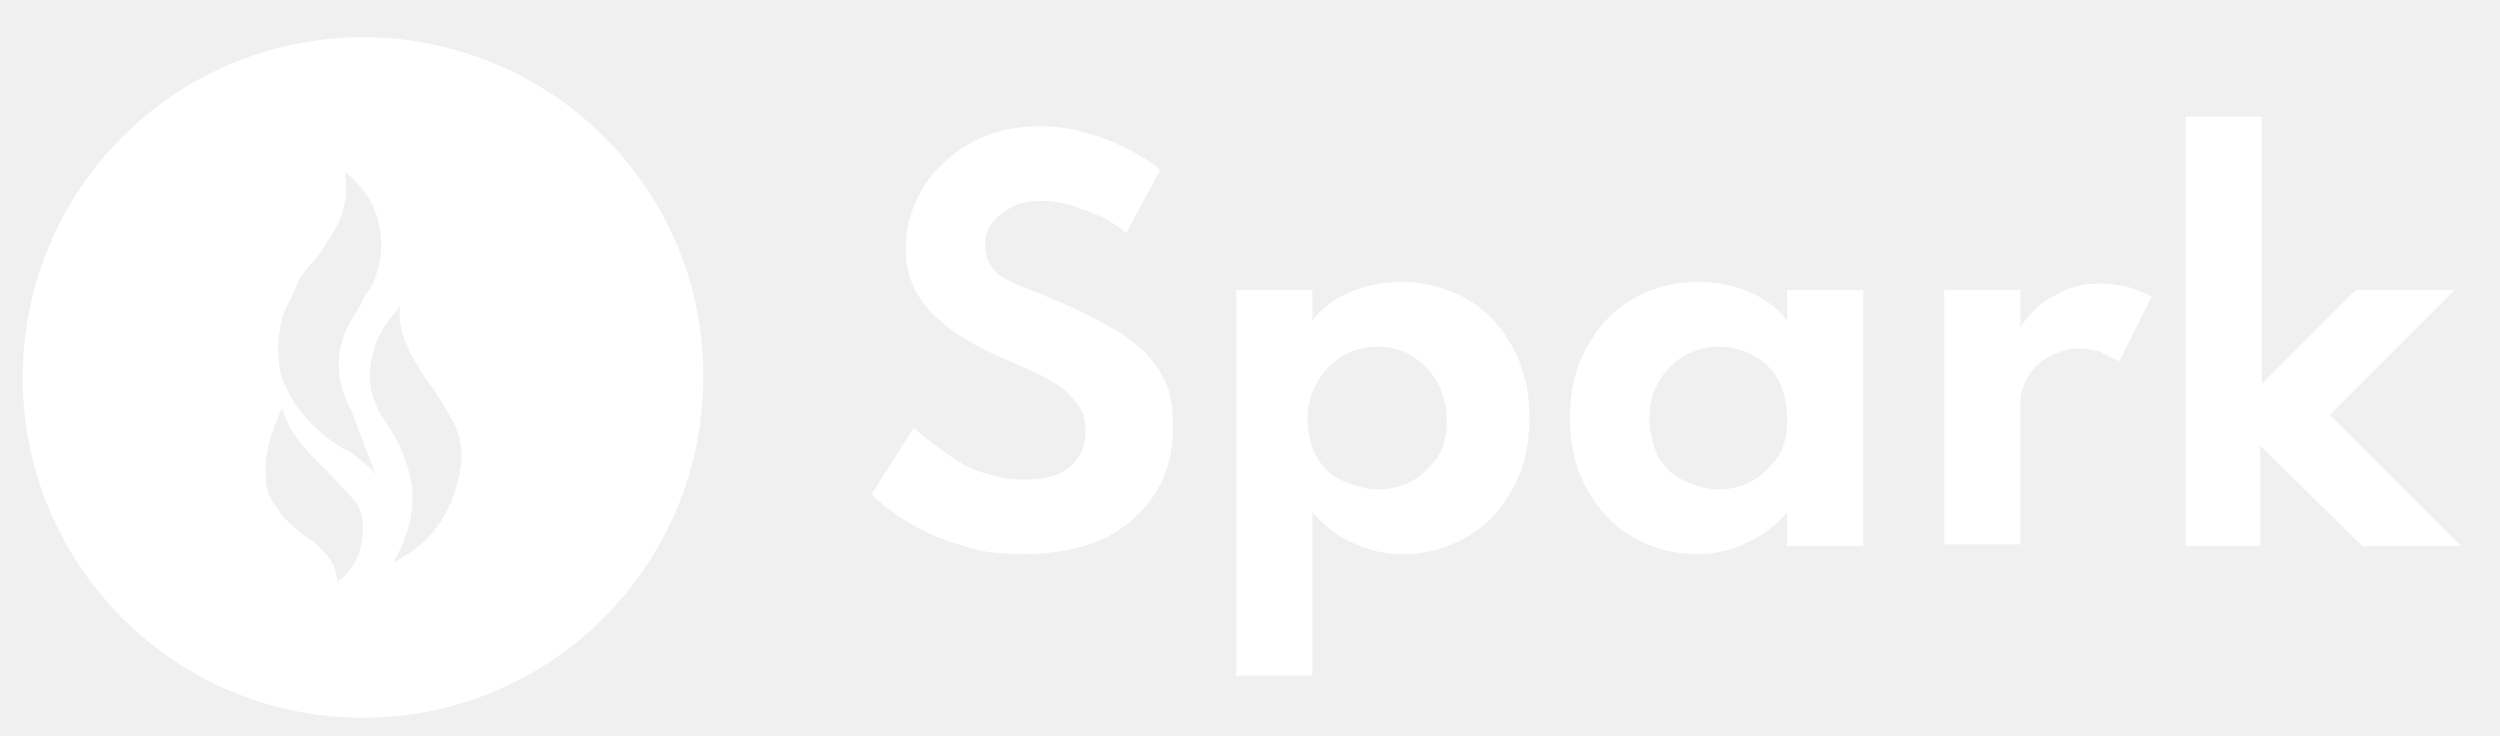
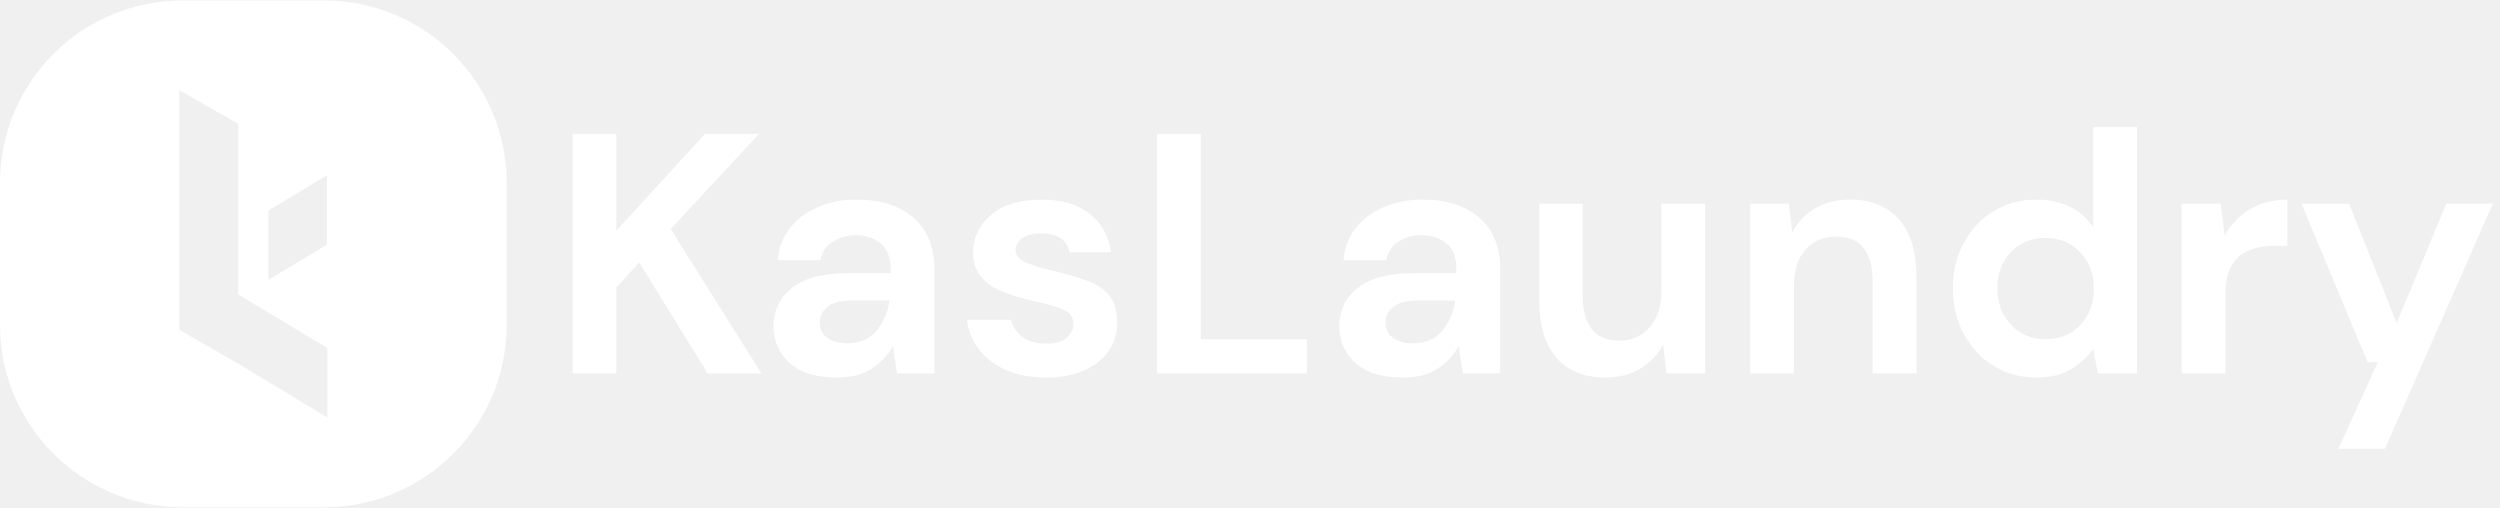
- <svg xmlns="http://www.w3.org/2000/svg" version="1.0" id="Layer_1" x="0px" y="0px" viewBox="0 0 154.3 45.4" style="enable-background:new 0 0 154.3 45.4;" xml:space="preserve">
-   <style type="text/css">
- 	.st0{fill:#FFFFFF;}
- </style>
-   <g>
-     <path class="st0" d="M63.1,34.2c-1.2,0-2.3-0.1-3.3-0.4c-1-0.3-1.9-0.6-2.7-1s-1.5-0.8-2-1.2c-0.6-0.4-1-0.8-1.3-1.1l2.6-4.1   c0.3,0.3,0.7,0.6,1.2,1s1,0.7,1.6,1.1s1.2,0.6,1.9,0.8c0.7,0.2,1.4,0.3,2.2,0.3c0.7,0,1.4-0.1,1.9-0.3c0.6-0.2,1-0.6,1.3-1   s0.5-1,0.5-1.7c0-0.6-0.1-1.1-0.4-1.5s-0.6-0.8-1.1-1.2c-0.5-0.3-1.1-0.7-1.8-1s-1.6-0.7-2.5-1.1c-0.7-0.3-1.3-0.7-2-1.1   c-0.6-0.4-1.2-0.9-1.7-1.4s-0.9-1.1-1.2-1.8c-0.3-0.7-0.4-1.4-0.4-2.2c0-1,0.2-1.9,0.6-2.8c0.4-0.9,0.9-1.7,1.7-2.4   c0.7-0.7,1.6-1.3,2.6-1.7c1-0.4,2.1-0.6,3.4-0.6c0.9,0,1.9,0.1,2.8,0.4c0.9,0.2,1.8,0.6,2.6,1c0.8,0.4,1.5,0.8,2,1.3l-2.1,3.9   c-0.4-0.4-0.9-0.7-1.5-1s-1.2-0.5-1.8-0.7s-1.3-0.3-1.9-0.3c-0.7,0-1.4,0.1-1.9,0.4c-0.5,0.3-0.9,0.6-1.2,1s-0.4,0.9-0.4,1.4   c0,0.4,0.1,0.8,0.3,1.1c0.2,0.3,0.4,0.6,0.8,0.8c0.3,0.2,0.7,0.4,1.2,0.6s1,0.4,1.5,0.6c1.2,0.5,2.3,1,3.2,1.5c1,0.5,1.8,1,2.5,1.6   s1.2,1.3,1.6,2.1c0.4,0.8,0.5,1.8,0.5,2.9c0,1.6-0.4,3-1.2,4.2c-0.8,1.2-1.9,2.1-3.2,2.7C66.6,33.9,65,34.2,63.1,34.2z" />
-     <path class="st0" d="M76.3,41.7V17.9H81v1.9c0.6-0.8,1.4-1.4,2.4-1.8c0.9-0.4,2-0.6,3.1-0.6c1.5,0,2.9,0.4,4.1,1.1s2.1,1.7,2.8,3   c0.7,1.3,1,2.7,1,4.3c0,1.6-0.3,3-1,4.3s-1.6,2.3-2.8,3c-1.2,0.7-2.5,1.1-4,1.1c-1.1,0-2.1-0.2-3.1-0.7c-1-0.4-1.8-1.1-2.5-1.9   v10.1C81,41.7,76.3,41.7,76.3,41.7z M85.1,30.2c0.8,0,1.5-0.2,2.2-0.6c0.6-0.4,1.1-0.9,1.5-1.5c0.4-0.7,0.5-1.4,0.5-2.2   s-0.2-1.6-0.6-2.3c-0.4-0.7-0.9-1.2-1.5-1.6s-1.3-0.6-2.2-0.6c-0.8,0-1.5,0.2-2.2,0.6c-0.6,0.4-1.1,0.9-1.5,1.6s-0.6,1.4-0.6,2.3   c0,0.8,0.2,1.6,0.5,2.2c0.4,0.7,0.9,1.2,1.5,1.5C83.6,30,84.3,30.2,85.1,30.2z" />
-     <path class="st0" d="M104.7,34.2c-1.5,0-2.8-0.4-4-1.1c-1.2-0.7-2.1-1.7-2.8-3c-0.7-1.3-1-2.7-1-4.3c0-1.6,0.3-3,1-4.3   s1.6-2.3,2.8-3c1.2-0.7,2.5-1.1,4.1-1.1c1.1,0,2.2,0.2,3.1,0.6c1,0.4,1.8,1,2.4,1.8v-1.9h4.7v15.8h-4.7v-2.1   c-0.7,0.8-1.5,1.5-2.5,1.9C106.8,34,105.8,34.2,104.7,34.2z M106.1,30.2c0.8,0,1.6-0.2,2.2-0.6s1.1-0.9,1.5-1.5   c0.4-0.7,0.5-1.4,0.5-2.3s-0.2-1.6-0.5-2.3c-0.4-0.7-0.9-1.2-1.5-1.5c-0.6-0.4-1.4-0.6-2.2-0.6c-0.8,0-1.5,0.2-2.2,0.6   s-1.1,0.9-1.5,1.5c-0.4,0.7-0.6,1.4-0.6,2.3c0,0.8,0.2,1.6,0.5,2.3c0.4,0.7,0.9,1.2,1.5,1.5C104.6,30,105.3,30.2,106.1,30.2z" />
-     <path class="st0" d="M120,33.7V17.9h4.7v2.3c0.6-0.9,1.3-1.6,2.2-2c0.8-0.5,1.8-0.7,2.7-0.7c0.6,0,1.1,0.1,1.7,0.2   c0.6,0.2,1.1,0.4,1.5,0.6l-2,4c-0.4-0.2-0.8-0.4-1.2-0.6c-0.5-0.1-0.9-0.2-1.3-0.2c-0.6,0-1.2,0.2-1.8,0.5c-0.6,0.3-1,0.7-1.3,1.2   s-0.5,1.1-0.5,1.6v8.8H120V33.7z" />
-     <path class="st0" d="M134.9,33.7V7.2h4.7v16.5l5.8-5.8h6.1l-7.7,7.7l8.1,8.1h-6.1l-6.3-6.2v6.2C139.5,33.7,134.9,33.7,134.9,33.7z" />
-   </g>
-   <path class="st0" d="M22.4,2.3c-11.6,0-21,9.4-21,21s9.4,21,21,21s21-9.4,21-21C43.5,11.7,34,2.3,22.4,2.3z M22,34.5  c-0.3,0.6-0.7,1.1-1.2,1.4c0-0.6-0.2-1.1-0.6-1.6C20,34,19.6,33.6,19,33.2L18.7,33c-0.7-0.6-1.3-1.1-1.5-1.5c-0.5-0.6-0.8-1.3-0.8-2  c-0.1-1.4,0.3-2.8,1-4.3c0.2,0.6,0.5,1.3,0.9,1.8c0.3,0.4,0.7,0.9,1.3,1.5l0.6,0.6c0.7,0.7,1.2,1.3,1.5,1.6c0.5,0.5,0.7,1.1,0.7,1.9  C22.4,33.3,22.3,33.9,22,34.5z M22.5,28.6c-0.2-0.2-0.4-0.3-0.6-0.5l-0.3-0.2c-1-0.5-1.9-1.2-2.5-1.9c-0.6-0.6-1.1-1.3-1.4-2  c-0.3-0.6-0.5-1.3-0.5-2c-0.1-0.6,0-1.2,0.1-1.9c0.1-0.5,0.3-1,0.6-1.6c0.2-0.4,0.4-0.9,0.6-1.3c0.2-0.3,0.4-0.6,0.6-0.8l0.3-0.3  c0.2-0.3,0.4-0.5,0.5-0.7c0.5-0.8,1-1.5,1.2-2.2c0.3-0.8,0.3-1.7,0.2-2.6c1.2,1,1.9,2.1,2.1,3.4c0.3,1.3,0.1,2.6-0.6,3.9  c-0.2,0.2-0.4,0.6-0.6,1c-0.5,0.8-0.9,1.5-1,1.9c-0.5,1.4-0.4,2.9,0.5,4.6l1.5,3.9C23.1,29.2,22.9,28.9,22.5,28.6z M27.7,31.3  c-0.4,0.8-0.8,1.4-1.4,2c-0.5,0.5-1.2,1-2,1.4l0.3-0.6c0.7-1.4,1-2.8,0.8-4.2c-0.2-1.3-0.7-2.6-1.7-4c-0.8-1.2-1.1-2.5-0.7-4  c0.2-1,0.8-2,1.7-3c-0.1,0.9,0.1,1.8,0.5,2.6c0.2,0.5,0.7,1.3,1.3,2.2l0.1,0.1c0.6,0.9,1.1,1.7,1.4,2.3c0.4,0.8,0.5,1.5,0.5,2.3  C28.4,29.2,28.2,30.2,27.7,31.3z" />
+ <svg xmlns="http://www.w3.org/2000/svg" width="2467" height="501" viewBox="0 0 2467 501" fill="none">
+   <path fill-rule="evenodd" clip-rule="evenodd" d="M180.058 0.5C80.615 0.5 0 81.115 0 180.558V320.442C0 419.885 80.615 500.5 180.058 500.5H319.942C419.385 500.5 500 419.885 500 320.442V180.558C500 81.115 419.385 0.5 319.942 0.5H180.058ZM176.933 325.421V88.985L235.118 122.189V290.572L323.067 343.393V412.015L235.118 358.906V358.912L176.933 325.421ZM264.869 276.144V207.81L322.61 172.853V241.475L264.869 276.144Z" fill="white" />
+   <path d="M564.963 368.5V132.119H608.187V227.685L695.647 132.119H749.002L661.879 225.996L751.366 368.5H698.349L630.812 259.09L608.187 283.741V368.5H564.963ZM826.153 372.552C811.745 372.552 799.926 370.301 790.696 365.799C781.466 361.071 774.599 354.88 770.097 347.226C765.594 339.572 763.343 331.129 763.343 321.899C763.343 306.366 769.421 293.759 781.578 284.078C793.735 274.398 811.97 269.558 836.283 269.558H878.832V265.506C878.832 254.024 875.568 245.582 869.039 240.179C862.51 234.776 854.406 232.075 844.726 232.075C835.946 232.075 828.291 234.213 821.763 238.491C815.234 242.543 811.182 248.621 809.606 256.726H767.395C768.521 244.569 772.573 233.988 779.552 224.983C786.756 215.978 795.986 209.112 807.242 204.384C818.499 199.432 831.106 196.955 845.063 196.955C868.926 196.955 887.724 202.921 901.457 214.853C915.19 226.784 922.056 243.668 922.056 265.506V368.5H885.248L881.196 341.485C876.243 350.49 869.264 357.919 860.259 363.772C851.479 369.626 840.111 372.552 826.153 372.552ZM835.946 338.784C848.328 338.784 857.895 334.731 864.649 326.627C871.628 318.522 876.018 308.504 877.819 296.573H841.011C829.53 296.573 821.313 298.711 816.36 302.989C811.407 307.041 808.931 312.106 808.931 318.185C808.931 324.713 811.407 329.779 816.36 333.381C821.313 336.983 827.841 338.784 835.946 338.784ZM1032.53 372.552C1017.67 372.552 1004.61 370.188 993.358 365.461C982.102 360.508 973.097 353.754 966.343 345.2C959.589 336.645 955.537 326.739 954.186 315.483H997.748C999.098 322.012 1002.7 327.64 1008.55 332.368C1014.63 336.87 1022.4 339.121 1031.85 339.121C1041.31 339.121 1048.18 337.208 1052.45 333.381C1056.96 329.553 1059.21 325.164 1059.21 320.211C1059.21 313.007 1056.05 308.167 1049.75 305.69C1043.45 302.989 1034.67 300.4 1023.41 297.923C1016.21 296.348 1008.89 294.434 1001.46 292.183C994.033 289.932 987.167 287.118 980.863 283.741C974.785 280.139 969.832 275.636 966.005 270.233C962.178 264.605 960.265 257.739 960.265 249.634C960.265 234.776 966.118 222.282 977.824 212.151C989.756 202.02 1006.42 196.955 1027.8 196.955C1047.61 196.955 1063.37 201.57 1075.08 210.8C1087.01 220.03 1094.1 232.75 1096.35 248.959H1055.49C1053.02 236.577 1043.67 230.386 1027.46 230.386C1019.36 230.386 1013.06 231.962 1008.55 235.114C1004.28 238.266 1002.14 242.205 1002.14 246.933C1002.14 251.886 1005.4 255.825 1011.93 258.752C1018.46 261.678 1027.13 264.38 1037.93 266.856C1049.64 269.558 1060.33 272.597 1070.01 275.974C1079.92 279.126 1087.8 283.966 1093.65 290.494C1099.5 296.798 1102.43 305.915 1102.43 317.847C1102.66 328.203 1099.95 337.545 1094.33 345.875C1088.7 354.205 1080.59 360.733 1070.01 365.461C1059.43 370.188 1046.94 372.552 1032.53 372.552ZM1141.73 368.5V132.119H1184.96V334.731H1289.64V368.5H1141.73ZM1384.46 372.552C1370.05 372.552 1358.23 370.301 1349 365.799C1339.77 361.071 1332.9 354.88 1328.4 347.226C1323.9 339.572 1321.65 331.129 1321.65 321.899C1321.65 306.366 1327.73 293.759 1339.88 284.078C1352.04 274.398 1370.27 269.558 1394.59 269.558H1437.14V265.506C1437.14 254.024 1433.87 245.582 1427.34 240.179C1420.81 234.776 1412.71 232.075 1403.03 232.075C1394.25 232.075 1386.6 234.213 1380.07 238.491C1373.54 242.543 1369.49 248.621 1367.91 256.726H1325.7C1326.83 244.569 1330.88 233.988 1337.86 224.983C1345.06 215.978 1354.29 209.112 1365.55 204.384C1376.8 199.432 1389.41 196.955 1403.37 196.955C1427.23 196.955 1446.03 202.921 1459.76 214.853C1473.49 226.784 1480.36 243.668 1480.36 265.506V368.5H1443.55L1439.5 341.485C1434.55 350.49 1427.57 357.919 1418.56 363.772C1409.78 369.626 1398.41 372.552 1384.46 372.552ZM1394.25 338.784C1406.63 338.784 1416.2 334.731 1422.95 326.627C1429.93 318.522 1434.32 308.504 1436.12 296.573H1399.32C1387.83 296.573 1379.62 298.711 1374.66 302.989C1369.71 307.041 1367.23 312.106 1367.23 318.185C1367.23 324.713 1369.71 329.779 1374.66 333.381C1379.62 336.983 1386.15 338.784 1394.25 338.784ZM1584.42 372.552C1563.48 372.552 1547.27 366.024 1535.79 352.966C1524.53 339.909 1518.91 320.774 1518.91 295.56V201.007H1561.79V291.507C1561.79 305.915 1564.72 316.946 1570.57 324.601C1576.43 332.255 1585.66 336.082 1598.26 336.082C1610.19 336.082 1619.99 331.805 1627.64 323.25C1635.52 314.695 1639.46 302.764 1639.46 287.455V201.007H1682.68V368.5H1644.53L1641.15 340.134C1635.97 350.04 1628.43 357.919 1618.52 363.772C1608.84 369.626 1597.47 372.552 1584.42 372.552ZM1727.06 368.5V201.007H1765.21L1768.59 229.373C1773.77 219.468 1781.2 211.588 1790.88 205.735C1800.78 199.882 1812.38 196.955 1825.66 196.955C1846.37 196.955 1862.47 203.484 1873.95 216.541C1885.43 229.598 1891.17 248.734 1891.17 273.948V368.5H1847.95V278C1847.95 263.592 1845.02 252.561 1839.17 244.907C1833.31 237.252 1824.2 233.425 1811.82 233.425C1799.66 233.425 1789.64 237.703 1781.76 246.257C1774.11 254.812 1770.28 266.744 1770.28 282.052V368.5H1727.06ZM2009.5 372.552C1993.74 372.552 1979.67 368.725 1967.29 361.071C1954.9 353.417 1945.11 342.948 1937.91 329.666C1930.7 316.384 1927.1 301.3 1927.1 284.416C1927.1 267.532 1930.7 252.561 1937.91 239.504C1945.11 226.221 1954.9 215.866 1967.29 208.437C1979.67 200.782 1993.74 196.955 2009.5 196.955C2022.1 196.955 2033.13 199.319 2042.59 204.047C2052.05 208.774 2059.7 215.415 2065.55 223.97V125.366H2108.78V368.5H2070.28L2065.55 344.524C2060.15 351.953 2052.95 358.482 2043.94 364.11C2035.16 369.738 2023.68 372.552 2009.5 372.552ZM2018.61 334.731C2032.57 334.731 2043.94 330.116 2052.72 320.886C2061.73 311.431 2066.23 299.387 2066.23 284.754C2066.23 270.121 2061.73 258.189 2052.72 248.959C2043.94 239.504 2032.57 234.776 2018.61 234.776C2004.88 234.776 1993.51 239.391 1984.51 248.621C1975.5 257.851 1971 269.783 1971 284.416C1971 299.049 1975.5 311.093 1984.51 320.548C1993.51 330.004 2004.88 334.731 2018.61 334.731ZM2152.79 368.5V201.007H2191.29L2195.34 232.412C2201.42 221.606 2209.64 213.052 2219.99 206.748C2230.57 200.219 2242.95 196.955 2257.14 196.955V242.543H2244.98C2235.53 242.543 2227.08 244.006 2219.65 246.933C2212.22 249.859 2206.37 254.925 2202.09 262.129C2198.04 269.333 2196.02 279.351 2196.02 292.183V368.5H2152.79ZM2307.62 442.791L2346.45 357.356H2336.32L2271.15 201.007H2318.08L2365.02 318.86L2413.99 201.007H2459.91L2353.54 442.791H2307.62Z" fill="white" />
</svg>
